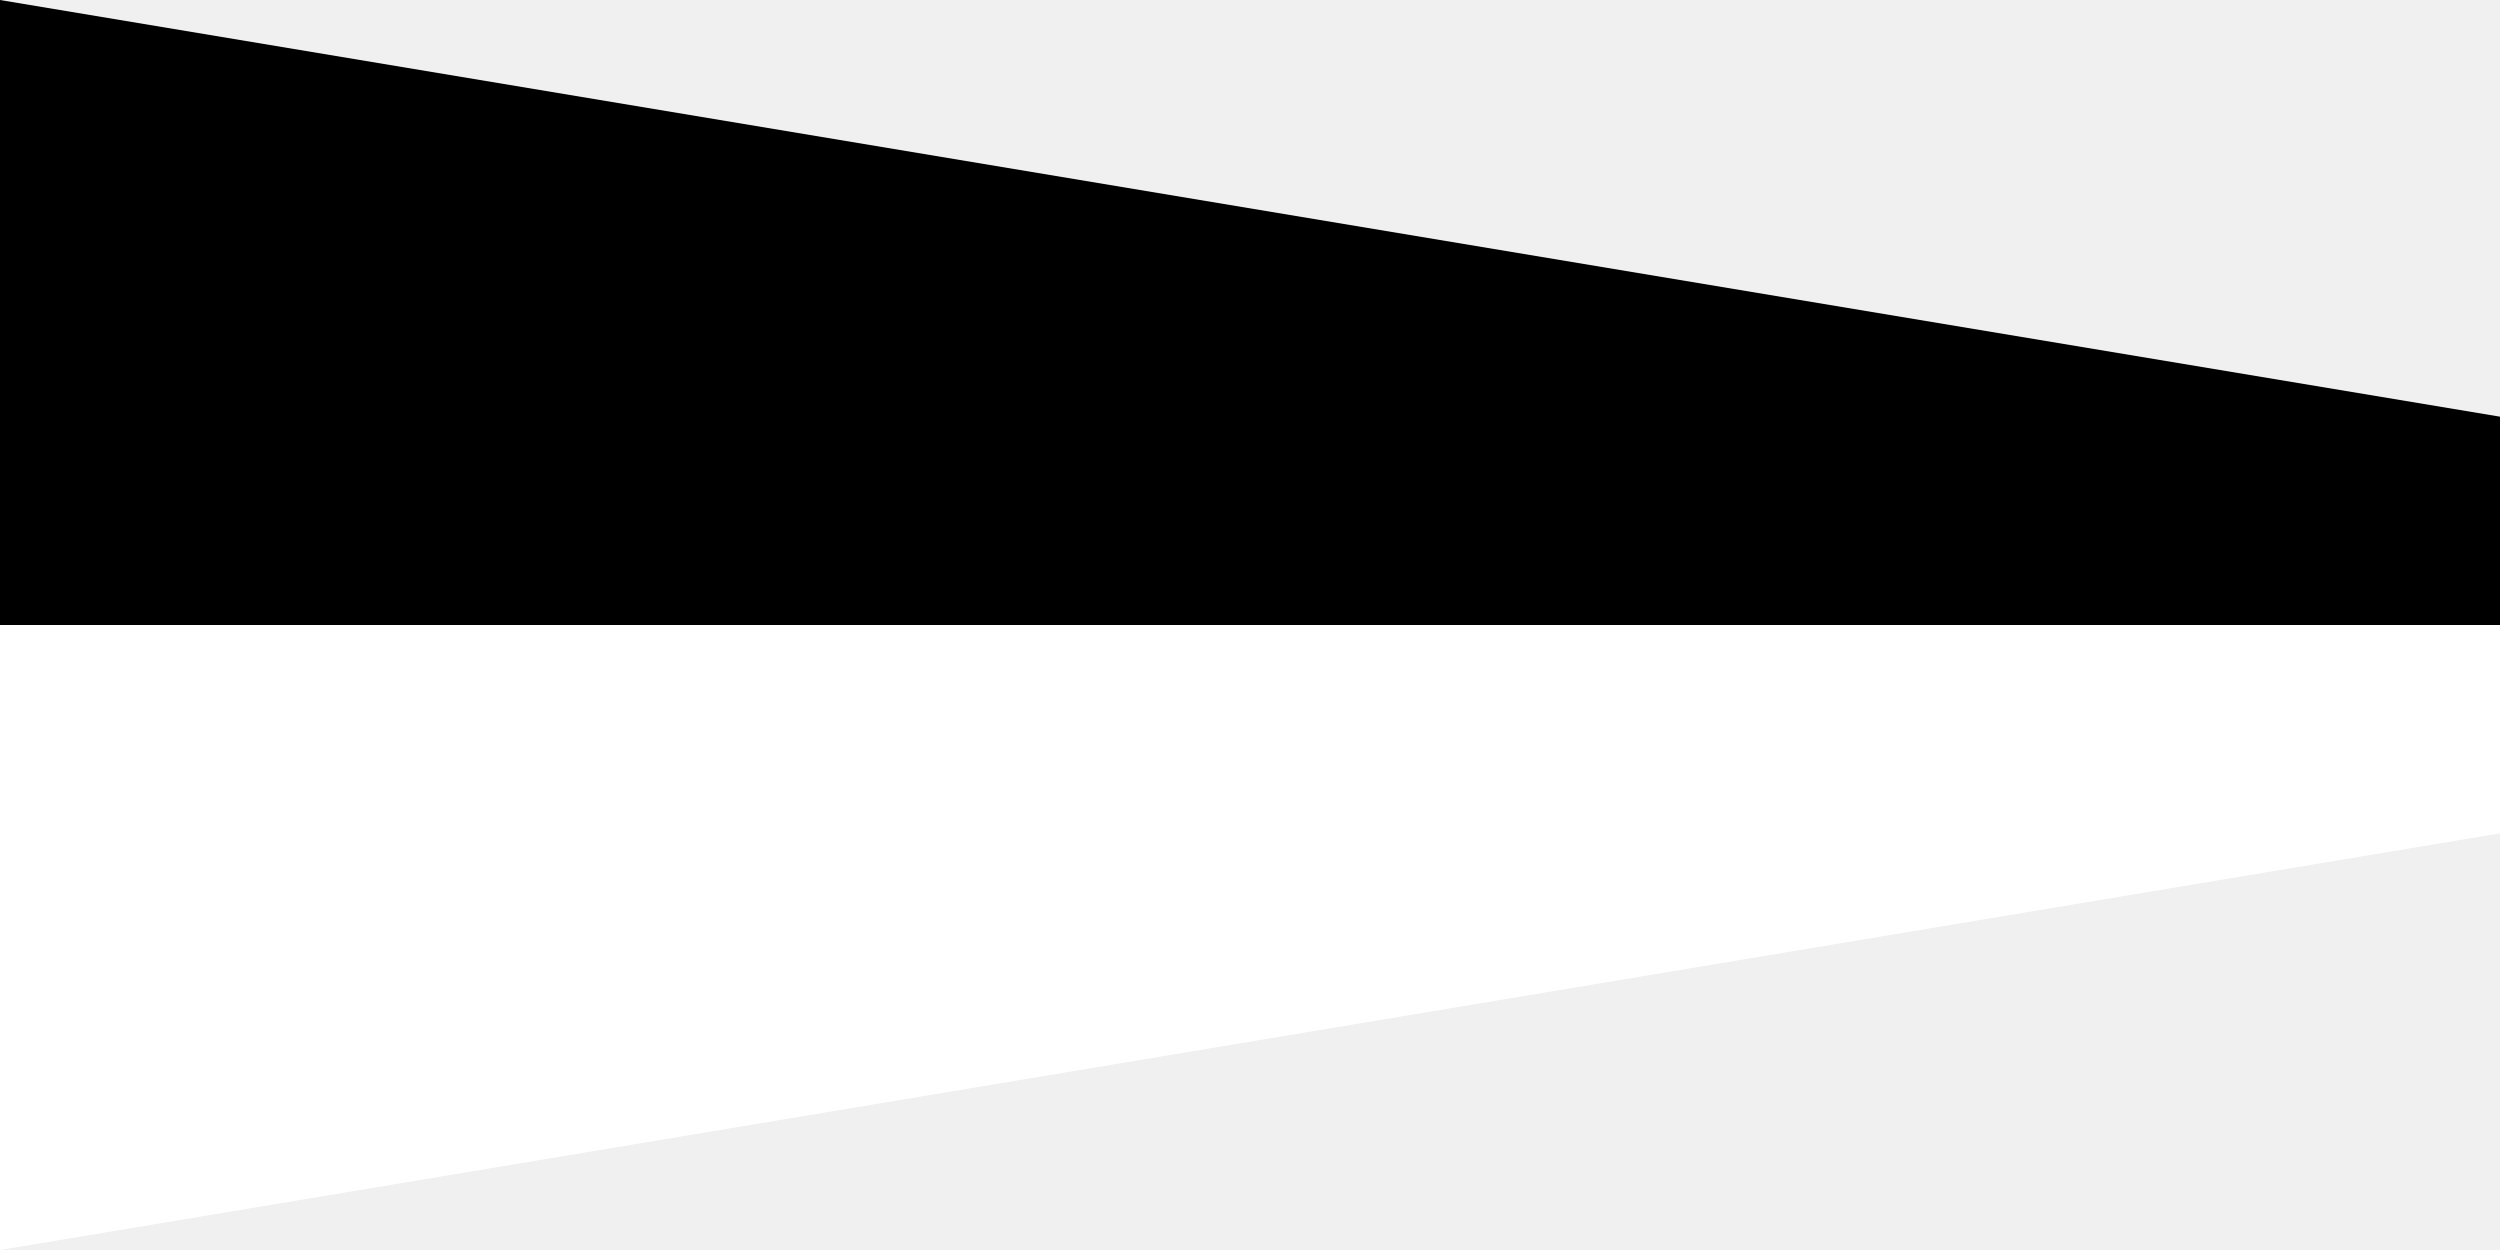
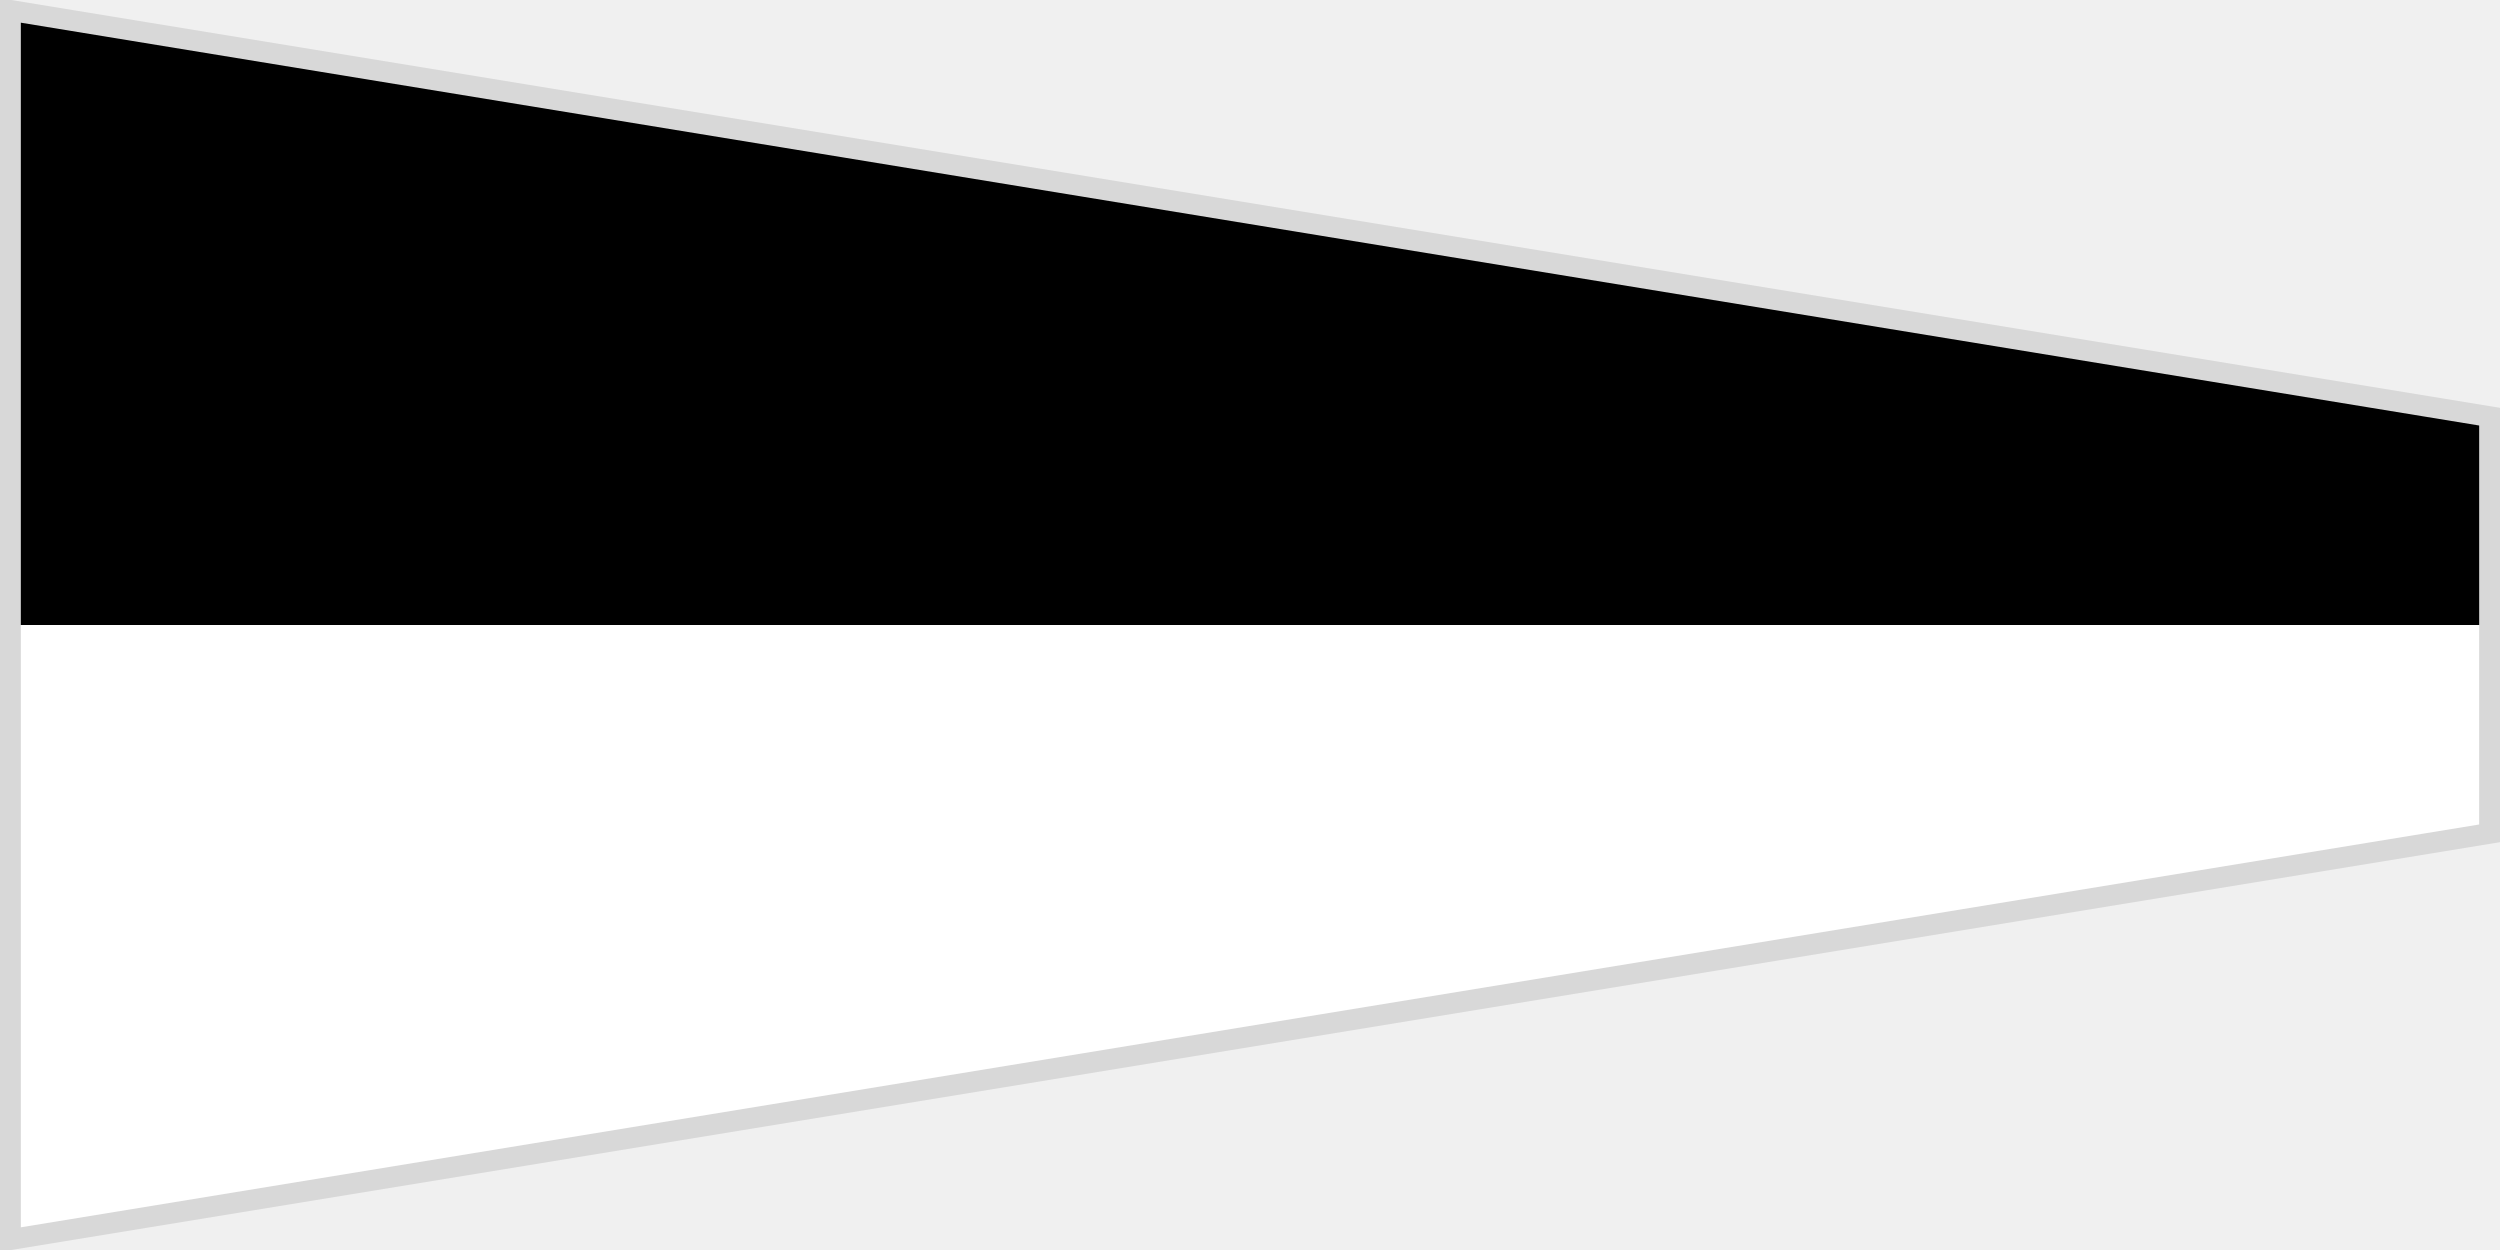
<svg xmlns="http://www.w3.org/2000/svg" width="240" height="120">
-   <path fill="BLACK" d="M0 0 L240 40 L240 60 L0 60 Z" />
-   <path fill="WHITE" d="M0 60 L240 60 L240 80 L0 120 Z" />
-   <path fill="none" stroke-width="2" stroke="BORDER" d="M1 1 L239 40 L239 80 L1 119 Z" />
+   <path fill="#000000" d="M0 0 L240 40 L240 60 L0 60 Z" />
+   <path fill="#ffffff" d="M0 60 L240 60 L240 80 L0 120 Z" />
+   <path fill="none" stroke-width="2" stroke="#d8d8d8" d="M1 1 L239 40 L239 80 L1 119 Z" />
</svg>
